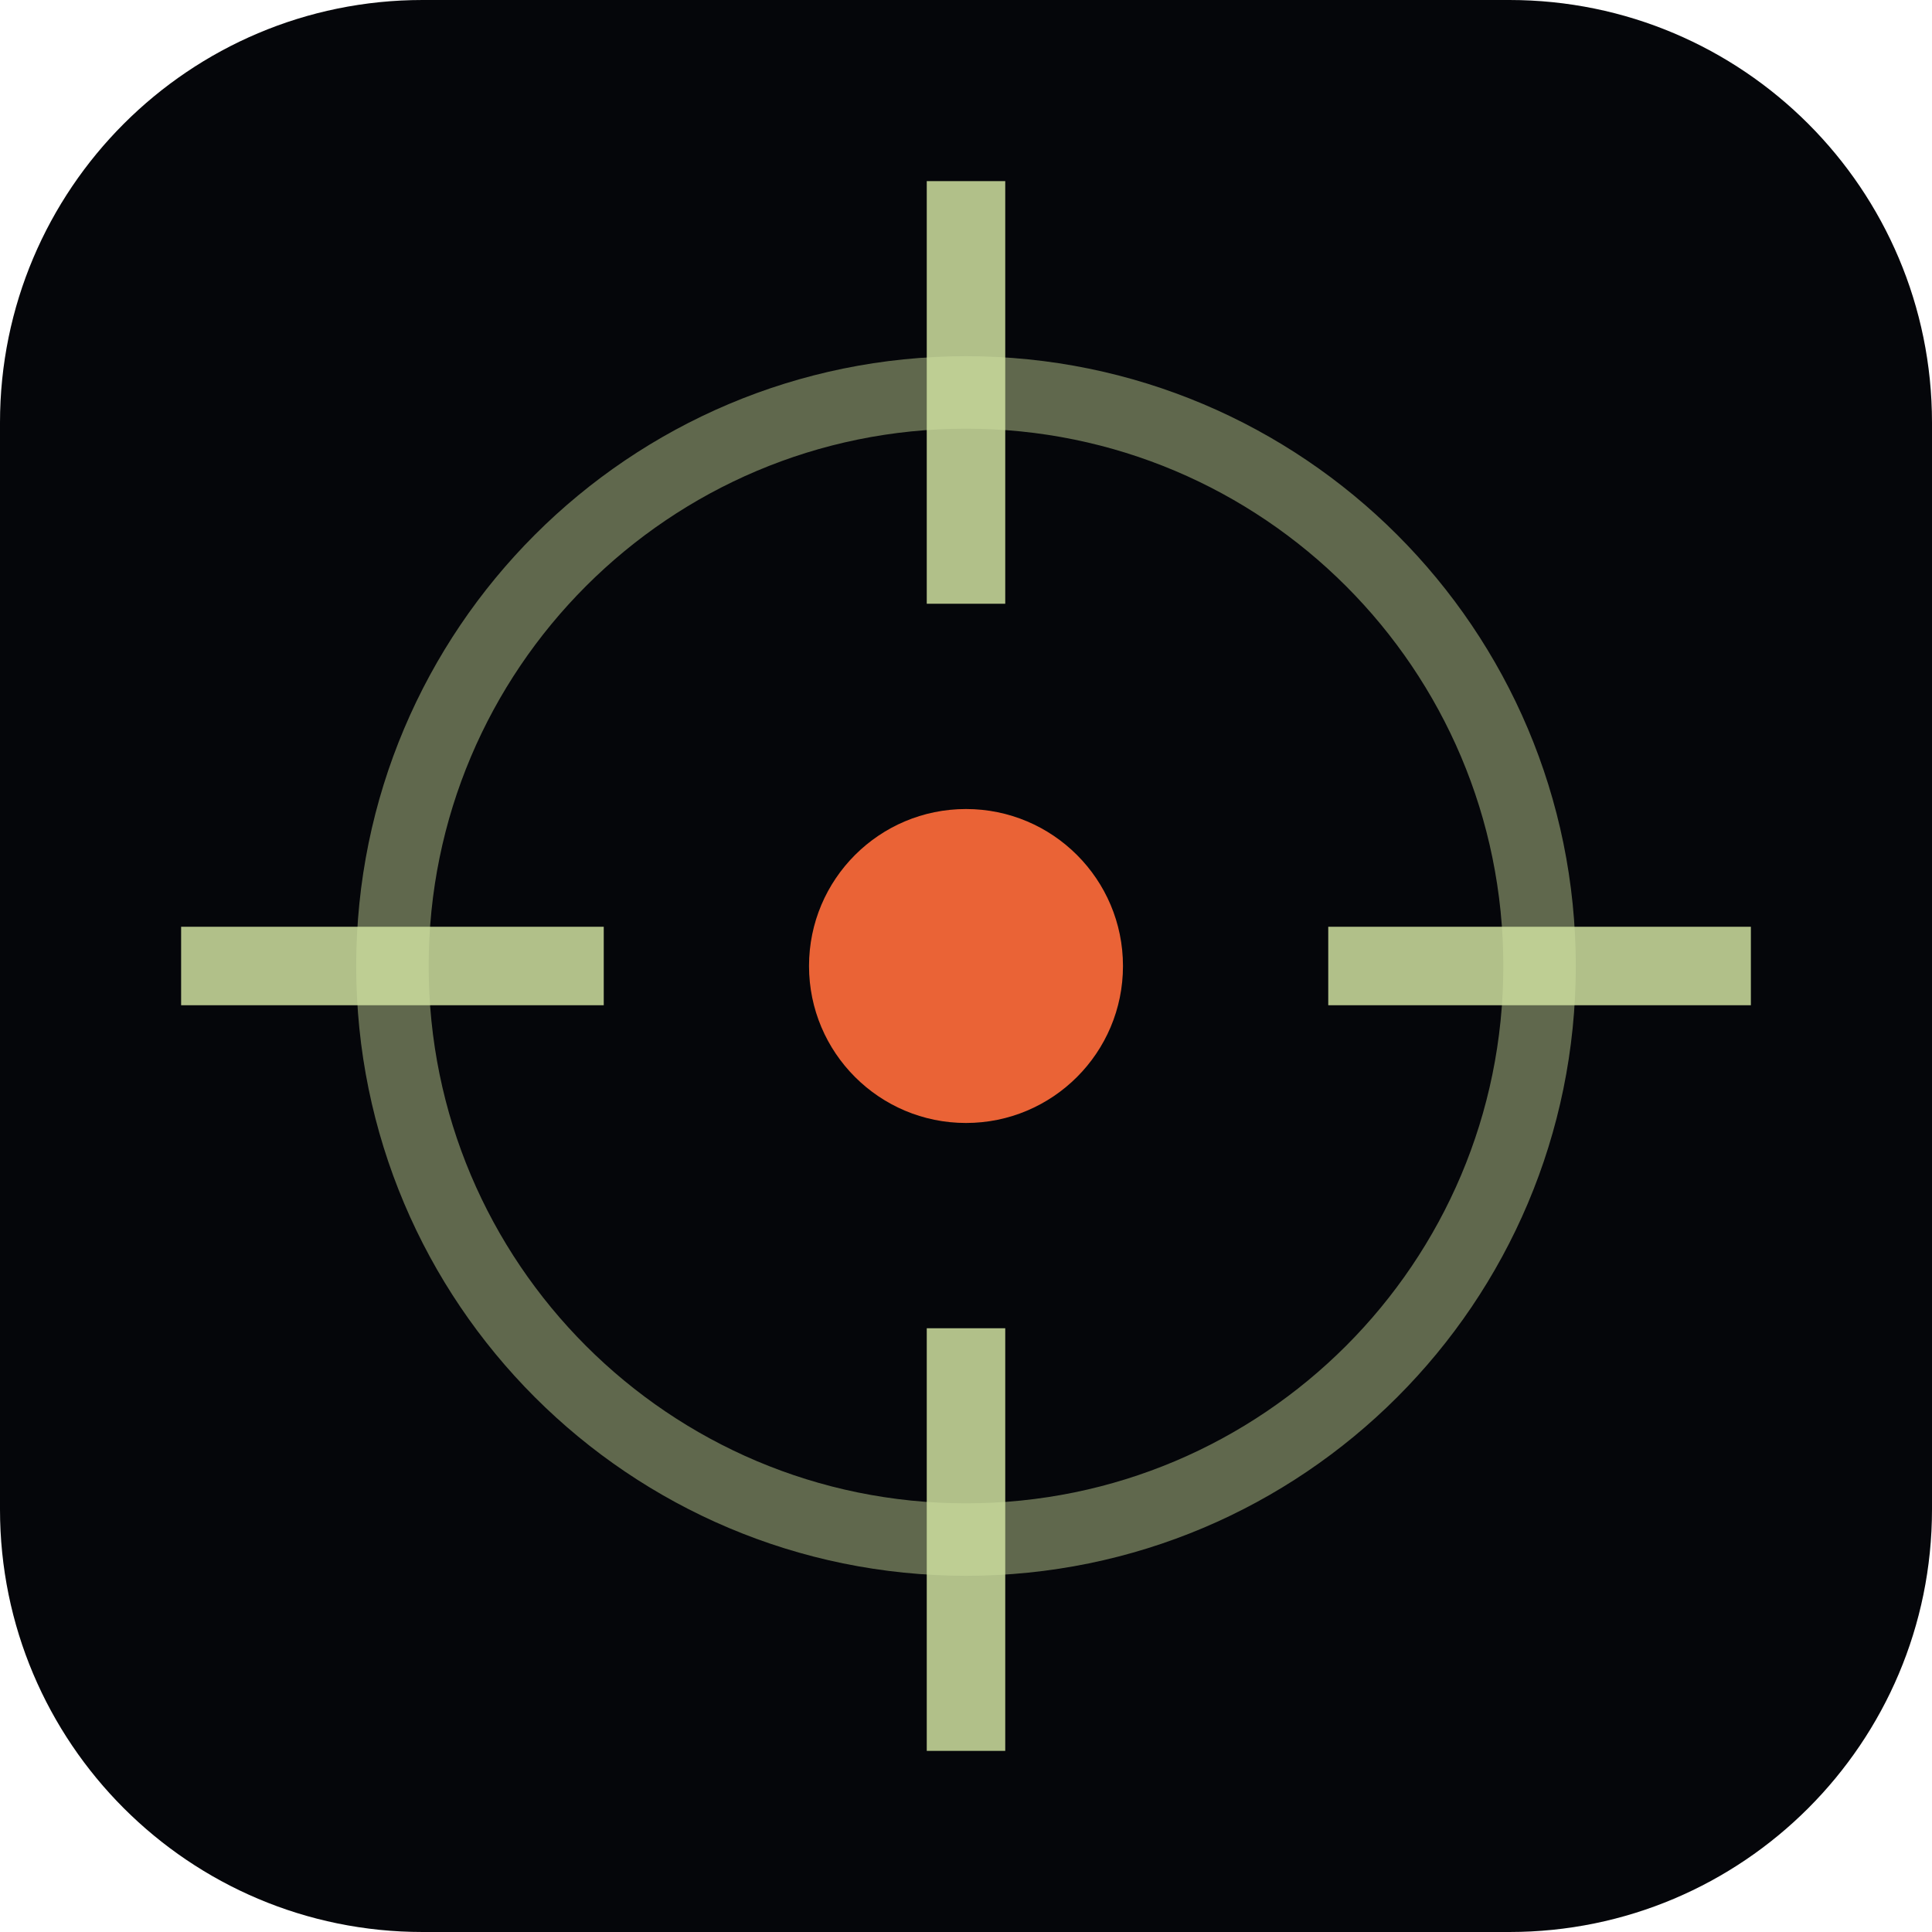
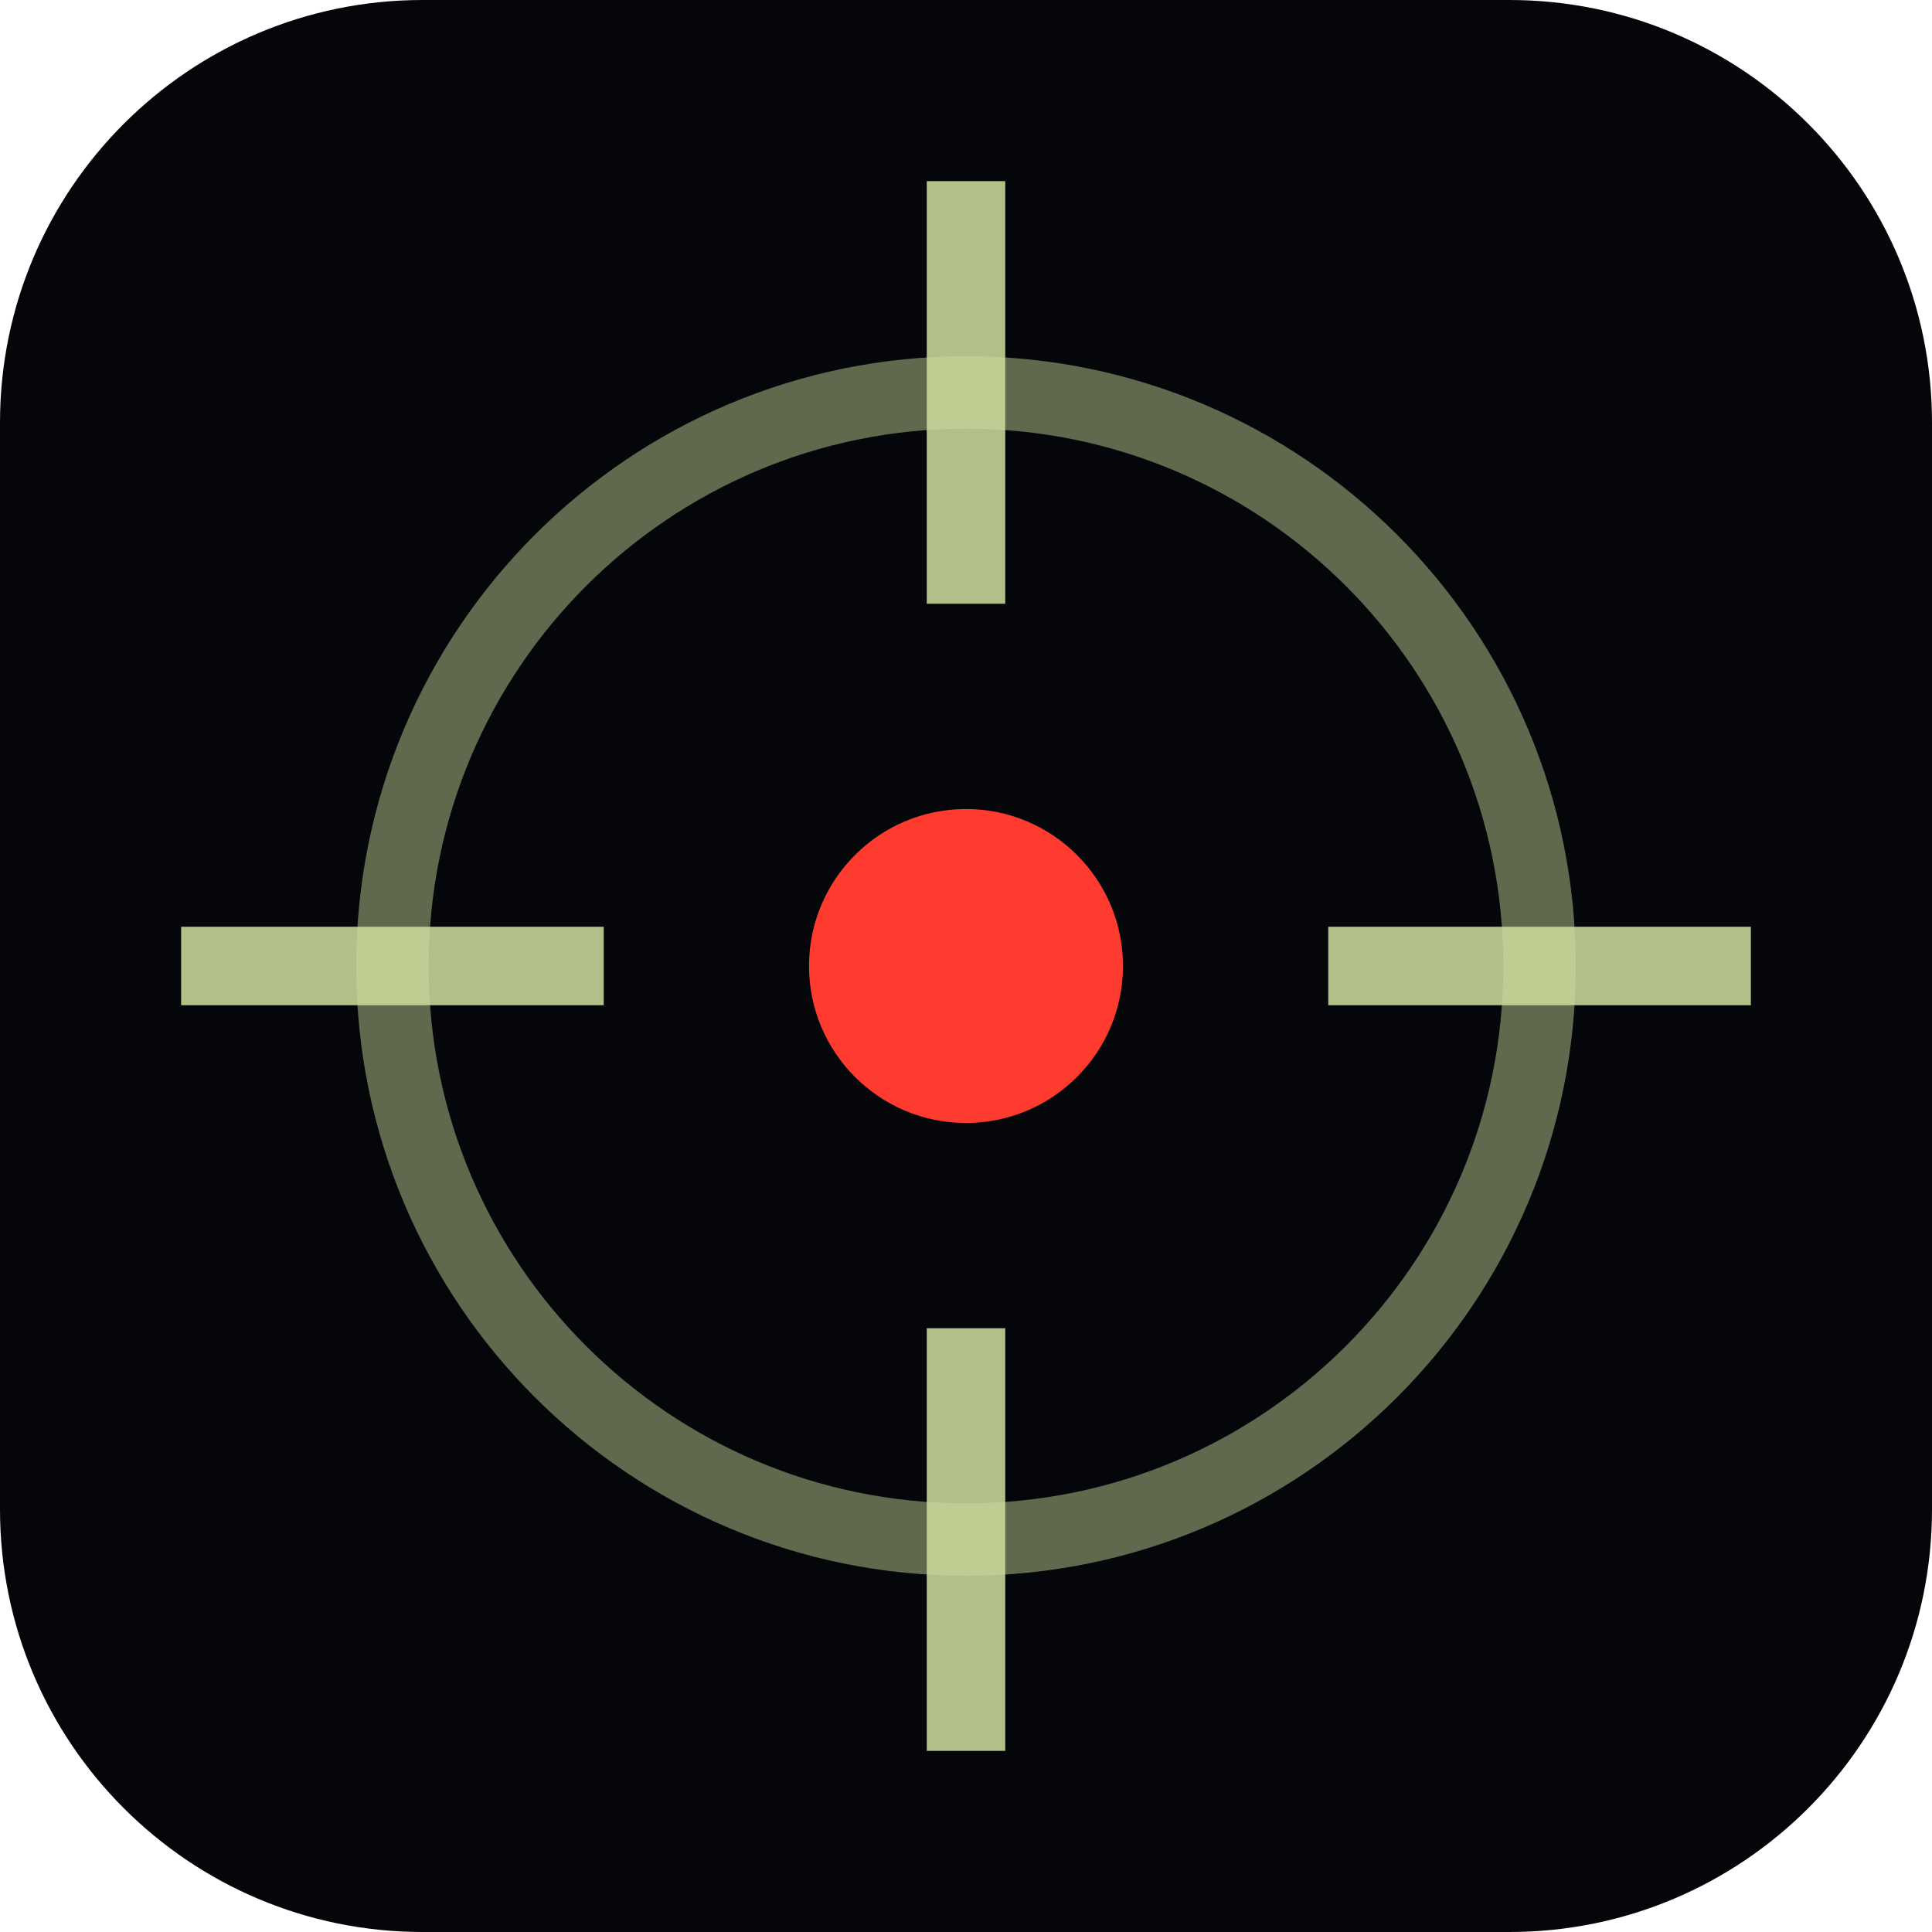
<svg xmlns="http://www.w3.org/2000/svg" viewBox="0 0 32 32" width="32" height="32">
  <rect width="32" height="32" rx="7" fill="#05060a" />
  <circle cx="16" cy="16" r="9.5" fill="none" stroke="#CFE0A0" stroke-width="1.2" opacity="0.45" />
  <path d="M16 3v7M16 22v7M3 16h7M22 16h7" stroke="#CFE0A0" stroke-width="1.3" opacity="0.85" />
-   <circle cx="16" cy="16" r="2.6" fill="#EA6336" />
+   <circle cx="16" cy="16" r="2.6" fill="#ff3b30" />
</svg>
